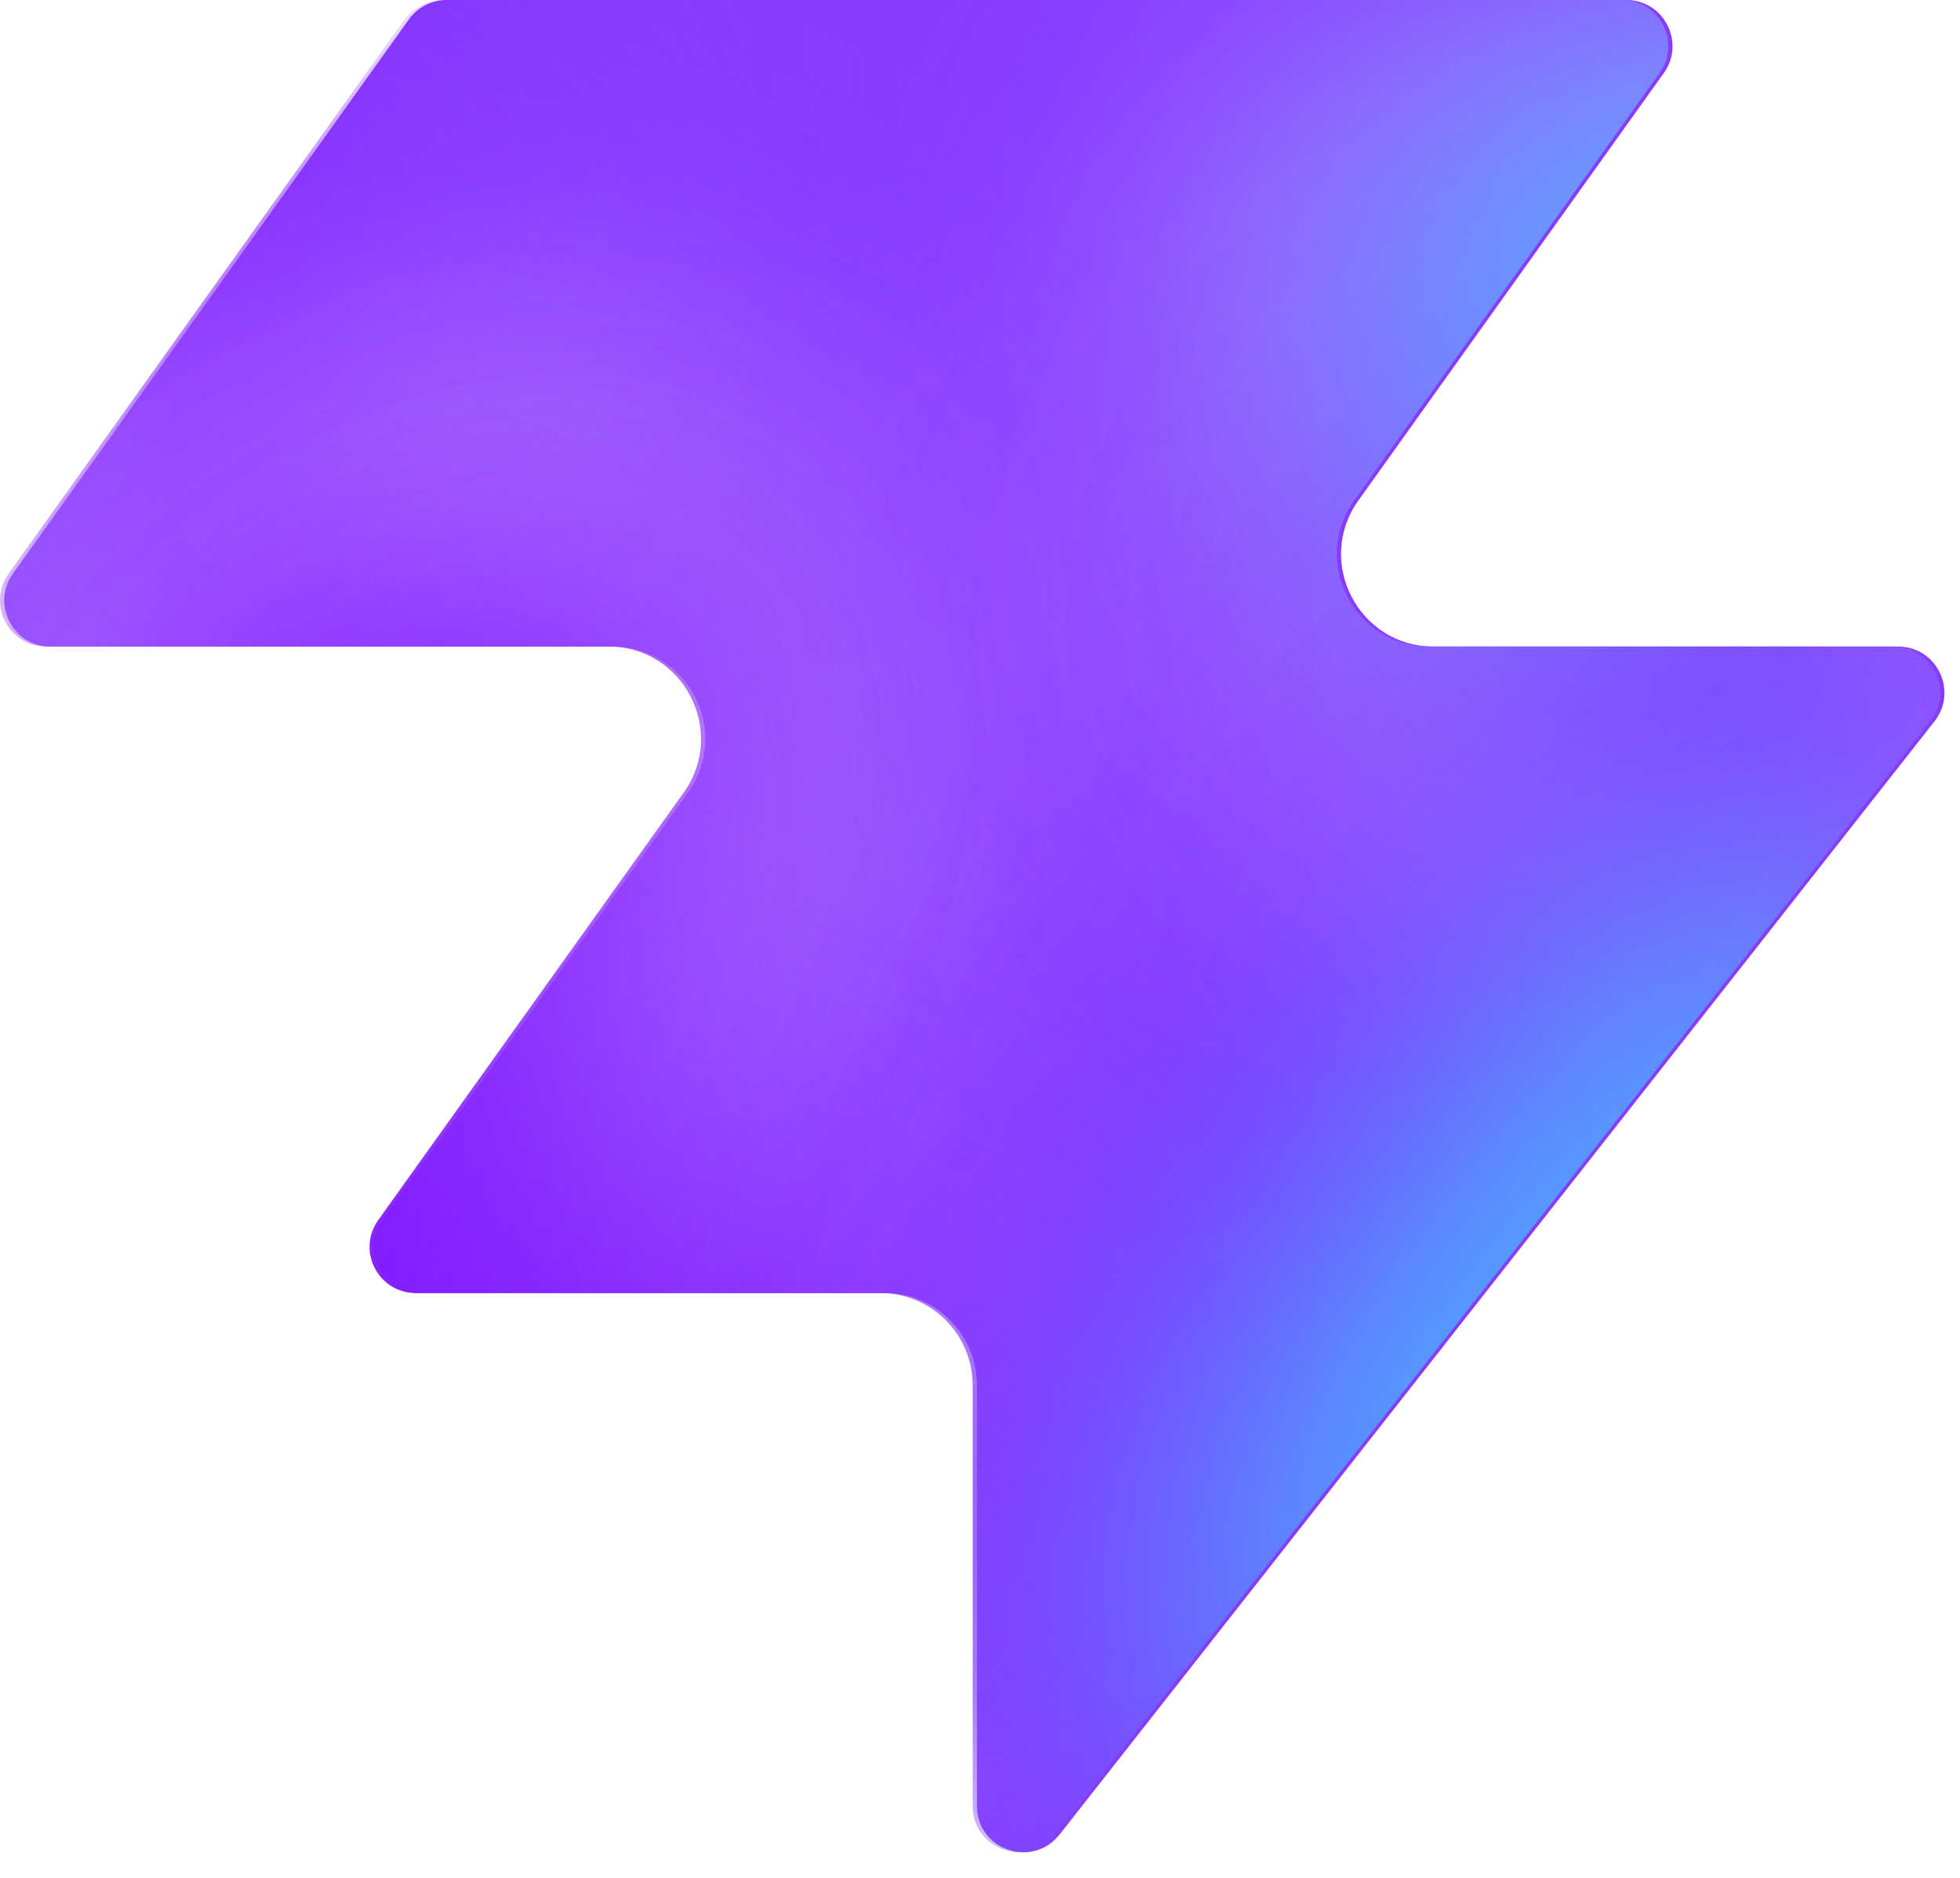
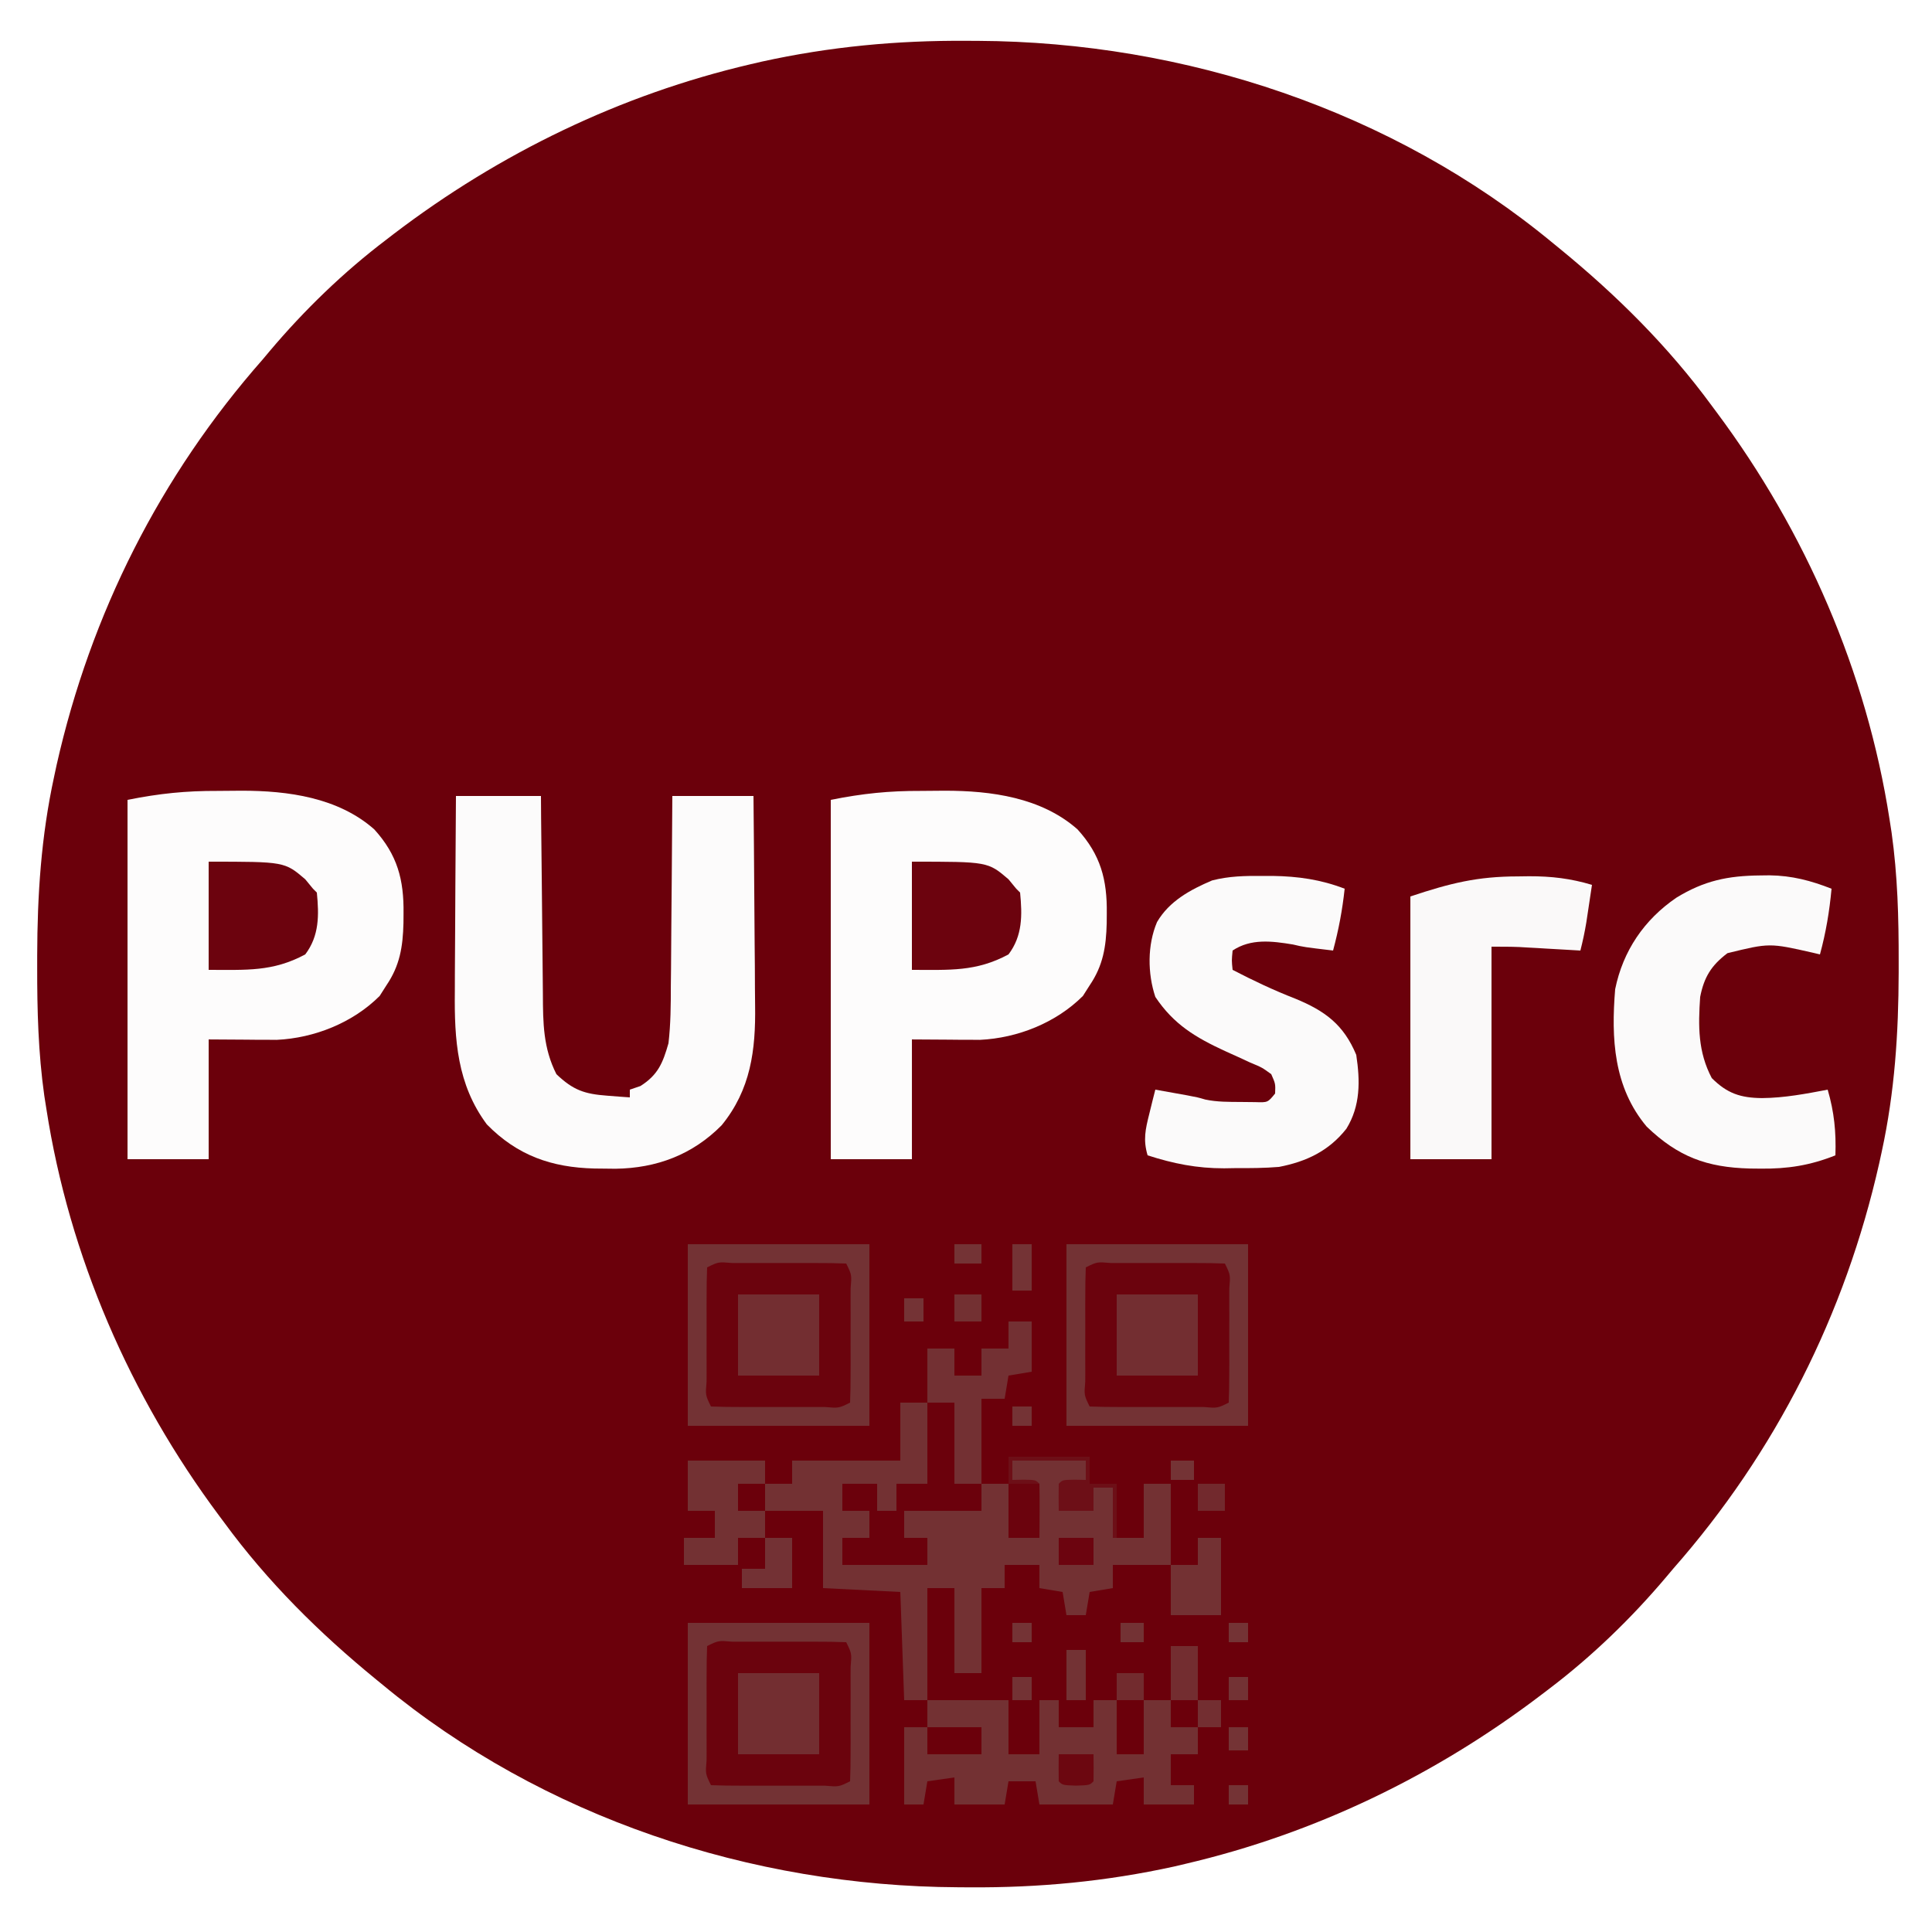
- <svg xmlns="http://www.w3.org/2000/svg" width="48" height="46" fill="none" viewBox="0 0 48 46">
-   <path fill="#863bff" d="M25.946 44.938c-.664.845-2.021.375-2.021-.698V33.937a2.26 2.26 0 0 0-2.262-2.262H10.287c-.92 0-1.456-1.04-.92-1.788l7.48-10.471c1.07-1.497 0-3.578-1.842-3.578H1.237c-.92 0-1.456-1.04-.92-1.788L10.013.474c.214-.297.556-.474.92-.474h28.894c.92 0 1.456 1.04.92 1.788l-7.48 10.471c-1.07 1.498 0 3.579 1.842 3.579h11.377c.943 0 1.473 1.088.89 1.83L25.947 44.94z" style="fill:#863bff;fill:color(display-p3 .525 .23 1);fill-opacity:1" />
-   <mask id="a" width="48" height="46" x="0" y="0" maskUnits="userSpaceOnUse" style="mask-type:alpha">
-     <path fill="#000" d="M25.842 44.938c-.664.844-2.021.375-2.021-.698V33.937a2.26 2.26 0 0 0-2.262-2.262H10.183c-.92 0-1.456-1.04-.92-1.788l7.48-10.471c1.07-1.498 0-3.579-1.842-3.579H1.133c-.92 0-1.456-1.04-.92-1.787L9.91.473c.214-.297.556-.474.92-.474h28.894c.92 0 1.456 1.04.92 1.788l-7.48 10.471c-1.07 1.498 0 3.578 1.842 3.578h11.377c.943 0 1.473 1.088.89 1.832L25.843 44.94z" style="fill:#000;fill-opacity:1" />
-   </mask>
-   <g mask="url(#a)">
-     <g filter="url(#b)">
-       <ellipse cx="5.508" cy="14.704" fill="#ede6ff" rx="5.508" ry="14.704" style="fill:#ede6ff;fill:color(display-p3 .927 .903 1);fill-opacity:1" transform="matrix(.00324 1 1 -.00324 -4.47 31.516)" />
-     </g>
-     <g filter="url(#c)">
-       <ellipse cx="10.399" cy="29.851" fill="#ede6ff" rx="10.399" ry="29.851" style="fill:#ede6ff;fill:color(display-p3 .927 .903 1);fill-opacity:1" transform="matrix(.00324 1 1 -.00324 -39.328 7.883)" />
-     </g>
-     <g filter="url(#d)">
-       <ellipse cx="5.508" cy="30.487" fill="#7e14ff" rx="5.508" ry="30.487" style="fill:#7e14ff;fill:color(display-p3 .492 .077 1);fill-opacity:1" transform="rotate(89.814 -25.913 -14.639)scale(1 -1)" />
-     </g>
-     <g filter="url(#e)">
-       <ellipse cx="5.508" cy="30.599" fill="#7e14ff" rx="5.508" ry="30.599" style="fill:#7e14ff;fill:color(display-p3 .492 .077 1);fill-opacity:1" transform="rotate(89.814 -32.644 -3.334)scale(1 -1)" />
-     </g>
-     <g filter="url(#f)">
-       <ellipse cx="5.508" cy="30.599" fill="#7e14ff" rx="5.508" ry="30.599" style="fill:#7e14ff;fill:color(display-p3 .492 .077 1);fill-opacity:1" transform="matrix(.00324 1 1 -.00324 -34.34 30.47)" />
-     </g>
-     <g filter="url(#g)">
-       <ellipse cx="14.072" cy="22.078" fill="#ede6ff" rx="14.072" ry="22.078" style="fill:#ede6ff;fill:color(display-p3 .927 .903 1);fill-opacity:1" transform="rotate(93.35 24.506 48.493)scale(-1 1)" />
-     </g>
-     <g filter="url(#h)">
-       <ellipse cx="3.47" cy="21.501" fill="#7e14ff" rx="3.47" ry="21.501" style="fill:#7e14ff;fill:color(display-p3 .492 .077 1);fill-opacity:1" transform="rotate(89.009 28.708 47.59)scale(-1 1)" />
-     </g>
-     <g filter="url(#i)">
-       <ellipse cx="3.47" cy="21.501" fill="#7e14ff" rx="3.47" ry="21.501" style="fill:#7e14ff;fill:color(display-p3 .492 .077 1);fill-opacity:1" transform="rotate(89.009 28.708 47.59)scale(-1 1)" />
-     </g>
-     <g filter="url(#j)">
-       <ellipse cx=".387" cy="8.972" fill="#7e14ff" rx="4.407" ry="29.108" style="fill:#7e14ff;fill:color(display-p3 .492 .077 1);fill-opacity:1" transform="rotate(39.51 .387 8.972)" />
-     </g>
-     <g filter="url(#k)">
-       <ellipse cx="47.523" cy="-6.092" fill="#7e14ff" rx="4.407" ry="29.108" style="fill:#7e14ff;fill:color(display-p3 .492 .077 1);fill-opacity:1" transform="rotate(37.892 47.523 -6.092)" />
-     </g>
-     <g filter="url(#l)">
-       <ellipse cx="41.412" cy="6.333" fill="#47bfff" rx="5.971" ry="9.665" style="fill:#47bfff;fill:color(display-p3 .28 .748 1);fill-opacity:1" transform="rotate(37.892 41.412 6.333)" />
-     </g>
-     <g filter="url(#m)">
-       <ellipse cx="-1.879" cy="38.332" fill="#7e14ff" rx="4.407" ry="29.108" style="fill:#7e14ff;fill:color(display-p3 .492 .077 1);fill-opacity:1" transform="rotate(37.892 -1.88 38.332)" />
-     </g>
-     <g filter="url(#n)">
-       <ellipse cx="-1.879" cy="38.332" fill="#7e14ff" rx="4.407" ry="29.108" style="fill:#7e14ff;fill:color(display-p3 .492 .077 1);fill-opacity:1" transform="rotate(37.892 -1.88 38.332)" />
-     </g>
-     <g filter="url(#o)">
-       <ellipse cx="35.651" cy="29.907" fill="#7e14ff" rx="4.407" ry="29.108" style="fill:#7e14ff;fill:color(display-p3 .492 .077 1);fill-opacity:1" transform="rotate(37.892 35.651 29.907)" />
-     </g>
-     <g filter="url(#p)">
-       <ellipse cx="38.418" cy="32.4" fill="#47bfff" rx="5.971" ry="15.297" style="fill:#47bfff;fill:color(display-p3 .28 .748 1);fill-opacity:1" transform="rotate(37.892 38.418 32.4)" />
-     </g>
-   </g>
-   <defs>
-     <filter id="b" width="60.045" height="41.654" x="-19.77" y="16.149" color-interpolation-filters="sRGB" filterUnits="userSpaceOnUse">
-       <feFlood flood-opacity="0" result="BackgroundImageFix" />
-       <feBlend in="SourceGraphic" in2="BackgroundImageFix" result="shape" />
-       <feGaussianBlur result="effect1_foregroundBlur_2002_17158" stdDeviation="7.659" />
-     </filter>
-     <filter id="c" width="90.34" height="51.437" x="-54.613" y="-7.533" color-interpolation-filters="sRGB" filterUnits="userSpaceOnUse">
-       <feFlood flood-opacity="0" result="BackgroundImageFix" />
-       <feBlend in="SourceGraphic" in2="BackgroundImageFix" result="shape" />
-       <feGaussianBlur result="effect1_foregroundBlur_2002_17158" stdDeviation="7.659" />
-     </filter>
-     <filter id="d" width="79.355" height="29.4" x="-49.64" y="2.03" color-interpolation-filters="sRGB" filterUnits="userSpaceOnUse">
-       <feFlood flood-opacity="0" result="BackgroundImageFix" />
-       <feBlend in="SourceGraphic" in2="BackgroundImageFix" result="shape" />
-       <feGaussianBlur result="effect1_foregroundBlur_2002_17158" stdDeviation="4.596" />
-     </filter>
-     <filter id="e" width="79.579" height="29.4" x="-45.045" y="20.029" color-interpolation-filters="sRGB" filterUnits="userSpaceOnUse">
-       <feFlood flood-opacity="0" result="BackgroundImageFix" />
-       <feBlend in="SourceGraphic" in2="BackgroundImageFix" result="shape" />
-       <feGaussianBlur result="effect1_foregroundBlur_2002_17158" stdDeviation="4.596" />
-     </filter>
-     <filter id="f" width="79.579" height="29.4" x="-43.513" y="21.178" color-interpolation-filters="sRGB" filterUnits="userSpaceOnUse">
-       <feFlood flood-opacity="0" result="BackgroundImageFix" />
-       <feBlend in="SourceGraphic" in2="BackgroundImageFix" result="shape" />
-       <feGaussianBlur result="effect1_foregroundBlur_2002_17158" stdDeviation="4.596" />
-     </filter>
-     <filter id="g" width="74.749" height="58.852" x="15.756" y="-17.901" color-interpolation-filters="sRGB" filterUnits="userSpaceOnUse">
-       <feFlood flood-opacity="0" result="BackgroundImageFix" />
-       <feBlend in="SourceGraphic" in2="BackgroundImageFix" result="shape" />
-       <feGaussianBlur result="effect1_foregroundBlur_2002_17158" stdDeviation="7.659" />
-     </filter>
-     <filter id="h" width="61.377" height="25.362" x="23.548" y="2.284" color-interpolation-filters="sRGB" filterUnits="userSpaceOnUse">
-       <feFlood flood-opacity="0" result="BackgroundImageFix" />
-       <feBlend in="SourceGraphic" in2="BackgroundImageFix" result="shape" />
-       <feGaussianBlur result="effect1_foregroundBlur_2002_17158" stdDeviation="4.596" />
-     </filter>
-     <filter id="i" width="61.377" height="25.362" x="23.548" y="2.284" color-interpolation-filters="sRGB" filterUnits="userSpaceOnUse">
-       <feFlood flood-opacity="0" result="BackgroundImageFix" />
-       <feBlend in="SourceGraphic" in2="BackgroundImageFix" result="shape" />
-       <feGaussianBlur result="effect1_foregroundBlur_2002_17158" stdDeviation="4.596" />
-     </filter>
-     <filter id="j" width="56.045" height="63.649" x="-27.636" y="-22.853" color-interpolation-filters="sRGB" filterUnits="userSpaceOnUse">
-       <feFlood flood-opacity="0" result="BackgroundImageFix" />
-       <feBlend in="SourceGraphic" in2="BackgroundImageFix" result="shape" />
-       <feGaussianBlur result="effect1_foregroundBlur_2002_17158" stdDeviation="4.596" />
-     </filter>
-     <filter id="k" width="54.814" height="64.646" x="20.116" y="-38.415" color-interpolation-filters="sRGB" filterUnits="userSpaceOnUse">
-       <feFlood flood-opacity="0" result="BackgroundImageFix" />
-       <feBlend in="SourceGraphic" in2="BackgroundImageFix" result="shape" />
-       <feGaussianBlur result="effect1_foregroundBlur_2002_17158" stdDeviation="4.596" />
-     </filter>
-     <filter id="l" width="33.541" height="35.313" x="24.641" y="-11.323" color-interpolation-filters="sRGB" filterUnits="userSpaceOnUse">
-       <feFlood flood-opacity="0" result="BackgroundImageFix" />
-       <feBlend in="SourceGraphic" in2="BackgroundImageFix" result="shape" />
-       <feGaussianBlur result="effect1_foregroundBlur_2002_17158" stdDeviation="4.596" />
-     </filter>
-     <filter id="m" width="54.814" height="64.646" x="-29.286" y="6.009" color-interpolation-filters="sRGB" filterUnits="userSpaceOnUse">
-       <feFlood flood-opacity="0" result="BackgroundImageFix" />
-       <feBlend in="SourceGraphic" in2="BackgroundImageFix" result="shape" />
-       <feGaussianBlur result="effect1_foregroundBlur_2002_17158" stdDeviation="4.596" />
-     </filter>
-     <filter id="n" width="54.814" height="64.646" x="-29.286" y="6.009" color-interpolation-filters="sRGB" filterUnits="userSpaceOnUse">
-       <feFlood flood-opacity="0" result="BackgroundImageFix" />
-       <feBlend in="SourceGraphic" in2="BackgroundImageFix" result="shape" />
-       <feGaussianBlur result="effect1_foregroundBlur_2002_17158" stdDeviation="4.596" />
-     </filter>
-     <filter id="o" width="54.814" height="64.646" x="8.244" y="-2.416" color-interpolation-filters="sRGB" filterUnits="userSpaceOnUse">
-       <feFlood flood-opacity="0" result="BackgroundImageFix" />
-       <feBlend in="SourceGraphic" in2="BackgroundImageFix" result="shape" />
-       <feGaussianBlur result="effect1_foregroundBlur_2002_17158" stdDeviation="4.596" />
-     </filter>
-     <filter id="p" width="39.409" height="43.623" x="18.713" y="10.588" color-interpolation-filters="sRGB" filterUnits="userSpaceOnUse">
-       <feFlood flood-opacity="0" result="BackgroundImageFix" />
-       <feBlend in="SourceGraphic" in2="BackgroundImageFix" result="shape" />
-       <feGaussianBlur result="effect1_foregroundBlur_2002_17158" stdDeviation="4.596" />
-     </filter>
-   </defs>
+ <svg xmlns="http://www.w3.org/2000/svg" version="1.1" width="500" height="500">
+   <path d="M0 0 C0.98 0 1.96 0.01 2.96 0.01 C56.49 0.28 110.36 18.05 151.88 52.44 C152.69 53.1 152.69 53.1 153.51 53.77 C168.25 65.82 181.62 79.08 192.88 94.44 C193.3 95.01 193.72 95.58 194.16 96.16 C217.17 127.03 232.96 163.34 238.88 201.44 C239.05 202.57 239.23 203.7 239.41 204.86 C240.98 216 241.27 227.01 241.25 238.25 C241.25 239.66 241.25 239.66 241.25 241.11 C241.21 256.86 240.23 272 236.88 287.44 C236.66 288.43 236.45 289.41 236.23 290.43 C227.4 329.61 209.4 365.31 182.88 395.44 C182.3 396.13 181.72 396.82 181.12 397.53 C172.14 408.17 161.96 418.03 150.88 426.44 C149.94 427.15 149.94 427.15 148.99 427.88 C121.54 448.81 90.27 463.95 56.62 471.81 C55.66 472.04 54.69 472.27 53.7 472.5 C36.1 476.36 18.74 478 0.75 477.88 C-0.23 477.87 -1.21 477.87 -2.21 477.86 C-55.74 477.6 -109.61 459.82 -151.12 425.44 C-151.67 425 -152.21 424.56 -152.76 424.1 C-167.5 412.06 -180.87 398.8 -192.12 383.44 C-192.76 382.58 -192.76 382.58 -193.41 381.71 C-216.42 350.85 -232.21 314.54 -238.12 276.44 C-238.3 275.31 -238.48 274.18 -238.66 273.01 C-240.23 261.88 -240.52 250.86 -240.5 239.62 C-240.5 238.68 -240.5 237.74 -240.5 236.77 C-240.46 221.02 -239.48 205.88 -236.12 190.44 C-235.91 189.45 -235.7 188.46 -235.48 187.44 C-226.65 148.26 -208.65 112.56 -182.12 82.44 C-181.26 81.4 -181.26 81.4 -180.37 80.35 C-171.39 69.7 -161.21 59.85 -150.12 51.44 C-149.5 50.96 -148.88 50.48 -148.24 49.99 C-120.79 29.07 -89.52 13.92 -55.88 6.06 C-54.91 5.84 -53.94 5.61 -52.95 5.38 C-35.35 1.51 -17.99 -0.12 0 0 Z " fill="#6B000B" transform="translate(250.125,10.5625)" />
+   <path d="M0 0 C2.04 0 4.07 -0.02 6.11 -0.05 C18.1 -0.05 31.08 1.68 40.46 9.95 C46.45 16.54 48.15 22.98 48.04 31.69 C48.04 32.53 48.03 33.37 48.02 34.24 C47.87 40.32 47.09 45.2 43.61 50.32 C42.74 51.68 42.74 51.68 41.86 53.07 C34.92 60 24.99 63.97 15.2 64.43 C14.39 64.42 13.58 64.42 12.74 64.41 C11.94 64.41 11.14 64.41 10.32 64.41 C9.32 64.4 8.32 64.39 7.29 64.38 C2.5 64.35 2.5 64.35 -2.39 64.32 C-2.39 74.55 -2.39 84.78 -2.39 95.32 C-9.32 95.32 -16.25 95.32 -23.39 95.32 C-23.39 64.63 -23.39 33.94 -23.39 2.32 C-15.12 0.66 -8.29 -0.03 0 0 Z " fill="#FDFCFC" transform="translate(238.3948,204.6843)" />
+   <path d="M0 0 C2.04 0 4.07 -0.02 6.11 -0.05 C18.1 -0.05 31.08 1.68 40.46 9.95 C46.45 16.54 48.15 22.98 48.04 31.69 C48.04 32.53 48.03 33.37 48.02 34.24 C47.87 40.32 47.09 45.2 43.61 50.32 C42.74 51.68 42.74 51.68 41.86 53.07 C34.92 60 24.99 63.97 15.2 64.43 C14.39 64.42 13.58 64.42 12.74 64.41 C11.94 64.41 11.14 64.41 10.32 64.41 C9.32 64.4 8.32 64.39 7.29 64.38 C2.5 64.35 2.5 64.35 -2.39 64.32 C-2.39 74.55 -2.39 84.78 -2.39 95.32 C-9.32 95.32 -16.25 95.32 -23.39 95.32 C-23.39 64.63 -23.39 33.94 -23.39 2.32 C-15.12 0.66 -8.29 -0.03 0 0 Z " fill="#FDFCFC" transform="translate(56.39478,204.6843)" />
+   <path d="M0 0 C7.26 0 14.52 0 22 0 C22.01 1.9 22.03 3.79 22.04 5.75 C22.1 12.04 22.16 18.33 22.24 24.62 C22.28 28.43 22.32 32.24 22.35 36.05 C22.37 39.74 22.41 43.42 22.46 47.1 C22.48 48.5 22.49 49.9 22.5 51.3 C22.53 58.8 22.58 65.23 26 72 C30.34 76.13 33.24 77.12 39.12 77.56 C40.77 77.69 40.77 77.69 42.45 77.82 C43.29 77.88 44.13 77.94 45 78 C45 77.34 45 76.68 45 76 C45.91 75.69 46.81 75.38 47.75 75.06 C52.29 72.18 53.54 69.11 55 64 C55.58 59.04 55.61 54.1 55.61 49.12 C55.62 47.7 55.64 46.28 55.66 44.85 C55.7 41.14 55.72 37.43 55.74 33.71 C55.76 29.91 55.8 26.11 55.84 22.31 C55.91 14.87 55.96 7.44 56 0 C62.93 0 69.86 0 77 0 C77.09 8.68 77.16 17.35 77.21 26.03 C77.23 30.06 77.26 34.09 77.3 38.12 C77.35 42.01 77.37 45.91 77.38 49.81 C77.39 51.29 77.4 52.77 77.42 54.24 C77.59 65.81 76.29 75.99 68.76 85.22 C61.22 92.85 51.9 96.33 41.3 96.47 C40.42 96.46 39.53 96.45 38.62 96.44 C37.7 96.43 36.78 96.42 35.83 96.41 C24.74 96.14 15.9 93.05 8 85 C0.29 74.63 -0.43 63.04 -0.29 50.59 C-0.29 49.12 -0.28 47.66 -0.28 46.19 C-0.27 42.37 -0.24 38.54 -0.21 34.72 C-0.18 30.8 -0.16 26.89 -0.15 22.97 C-0.11 15.31 -0.06 7.66 0 0 Z " fill="#FCFBFB" transform="translate(118,206)" />
+   <path d="M0 0 C2.31 0 4.62 0 7 0 C7 6.93 7 13.86 7 21 C4.36 21 1.72 21 -1 21 C-1 23.31 -1 25.62 -1 28 C-2.65 28 -4.3 28 -6 28 C-6 25.69 -6 23.38 -6 21 C-8.97 21 -11.94 21 -15 21 C-15 23.31 -15 25.62 -15 28 C-12.69 28 -10.38 28 -8 28 C-8 30.31 -8 32.62 -8 35 C-10.31 35 -12.62 35 -15 35 C-15 37.31 -15 39.62 -15 42 C-7.74 42 -0.48 42 7 42 C7 39.69 7 37.38 7 35 C5.02 35 3.04 35 1 35 C1 32.69 1 30.38 1 28 C7.6 28 14.2 28 21 28 C21 25.69 21 23.38 21 21 C23.31 21 25.62 21 28 21 C28 25.62 28 30.24 28 35 C30.64 35 33.28 35 36 35 C35.67 30.38 35.34 25.76 35 21 C33.02 20.67 31.04 20.34 29 20 C29 18.35 29 16.7 29 15 C35.27 15 41.54 15 48 15 C48 16.65 48 18.3 48 20 C46.02 20.33 44.04 20.66 42 21 C41.67 23.31 41.34 25.62 41 28 C43.97 28 46.94 28 50 28 C50 26.02 50 24.04 50 22 C51.65 22 53.3 22 55 22 C55 26.29 55 30.58 55 35 C57.64 35 60.28 35 63 35 C63 30.38 63 25.76 63 21 C65.31 21 67.62 21 70 21 C70 27.93 70 34.86 70 42 C65.05 42 60.1 42 55 42 C55 43.98 55 45.96 55 48 C53.02 48.33 51.04 48.66 49 49 C48.67 50.98 48.34 52.96 48 55 C46.35 55 44.7 55 43 55 C42.5 52.03 42.5 52.03 42 49 C40.02 48.67 38.04 48.34 36 48 C36 46.02 36 44.04 36 42 C33.03 42 30.06 42 27 42 C27 43.98 27 45.96 27 48 C25.02 48 23.04 48 21 48 C21 55.26 21 62.52 21 70 C18.69 70 16.38 70 14 70 C14 62.74 14 55.48 14 48 C11.69 48 9.38 48 7 48 C7 57.57 7 67.14 7 77 C5.02 77 3.04 77 1 77 C0.67 67.76 0.34 58.52 0 49 C-6.6 48.67 -13.2 48.34 -20 48 C-20 41.4 -20 34.8 -20 28 C-24.95 28 -29.9 28 -35 28 C-35 30.31 -35 32.62 -35 35 C-37.31 35 -39.62 35 -42 35 C-42 37.31 -42 39.62 -42 42 C-46.62 42 -51.24 42 -56 42 C-56 39.69 -56 37.38 -56 35 C-53.36 35 -50.72 35 -48 35 C-48 32.69 -48 30.38 -48 28 C-50.31 28 -52.62 28 -55 28 C-55 23.71 -55 19.42 -55 15 C-48.4 15 -41.8 15 -35 15 C-35 16.98 -35 18.96 -35 21 C-32.69 21 -30.38 21 -28 21 C-28 19.02 -28 17.04 -28 15 C-18.76 15 -9.52 15 0 15 C0 10.05 0 5.1 0 0 Z " fill="#733133" transform="translate(233,363)" />
+   <path d="M0 0 C0.88 0 1.77 0 2.68 0 C9.23 0.1 15.16 0.94 21.31 3.31 C20.72 8.82 19.75 13.96 18.31 19.31 C10.74 18.41 10.74 18.41 7.94 17.75 C2.45 16.84 -2.97 16.17 -7.69 19.31 C-7.94 21.9 -7.94 21.9 -7.69 24.31 C-2.38 27.07 2.92 29.58 8.5 31.75 C16.23 34.93 21.04 38.47 24.31 46.31 C25.33 53.05 25.42 59.52 21.75 65.44 C17.23 71.16 11.45 73.93 4.31 75.31 C0.56 75.62 -3.17 75.64 -6.94 75.62 C-7.91 75.64 -8.88 75.66 -9.89 75.67 C-16.91 75.68 -23.02 74.47 -29.69 72.31 C-30.88 68.3 -30.27 65.64 -29.25 61.56 C-28.96 60.39 -28.68 59.22 -28.38 58.02 C-28.15 57.12 -27.92 56.23 -27.69 55.31 C-25.94 55.62 -24.19 55.94 -22.44 56.25 C-21.46 56.42 -20.49 56.6 -19.48 56.78 C-16.69 57.31 -16.69 57.31 -14.77 57.87 C-11.7 58.52 -8.7 58.48 -5.56 58.5 C-4.32 58.51 -3.08 58.53 -1.8 58.54 C1.41 58.65 1.41 58.65 3.31 56.31 C3.41 53.8 3.41 53.8 2.31 51.31 C-0.08 49.57 -0.08 49.57 -3.12 48.31 C-4.21 47.81 -5.29 47.3 -6.41 46.79 C-7.49 46.3 -8.57 45.81 -9.69 45.31 C-17.27 41.8 -22.94 38.44 -27.69 31.31 C-29.71 25.25 -29.77 17.87 -27.25 11.94 C-24.08 6.51 -18.64 3.57 -13 1.17 C-8.62 0.04 -4.51 -0.03 0 0 Z " fill="#FBFAFA" transform="translate(326.6875,226.6875)" />
+   <path d="M0 0 C0.79 -0.01 1.58 -0.02 2.4 -0.03 C8.19 0.05 13.06 1.33 18.44 3.44 C17.9 9.29 16.99 14.76 15.44 20.44 C14.83 20.29 14.23 20.15 13.6 20 C2.38 17.46 2.38 17.46 -8.5 20.12 C-12.71 23.31 -14.55 26.33 -15.56 31.44 C-16.08 39.01 -16.14 45.64 -12.56 52.44 C-8.57 56.43 -5.09 57.57 0.44 57.62 C6.2 57.58 11.79 56.51 17.44 55.44 C19.14 61.29 19.64 66.36 19.44 72.44 C12.89 75.05 7.09 75.96 0.06 75.88 C-0.86 75.87 -1.79 75.86 -2.74 75.85 C-13.85 75.56 -21.28 72.81 -29.39 65.02 C-37.98 54.8 -38.61 42.17 -37.56 29.44 C-35.54 19.52 -30.06 11.46 -21.72 5.76 C-14.5 1.34 -8.4 0.08 0 0 Z " fill="#FBFAFA" transform="translate(455.5625,226.5625)" />
+   <path d="M0 0 C15.51 0 31.02 0 47 0 C47 15.51 47 31.02 47 47 C31.49 47 15.98 47 0 47 C0 31.49 0 15.98 0 0 Z " fill="#6B030D" transform="translate(178,420)" />
+   <path d="M0 0 C15.51 0 31.02 0 47 0 C47 15.51 47 31.02 47 47 C31.49 47 15.98 47 0 47 C0 31.49 0 15.98 0 0 Z " fill="#6B030D" transform="translate(276,322)" />
+   <path d="M0 0 C15.51 0 31.02 0 47 0 C47 15.51 47 31.02 47 47 C31.49 47 15.98 47 0 47 C0 31.49 0 15.98 0 0 Z " fill="#6B030D" transform="translate(178,322)" />
+   <path d="M0 0 C0.96 -0.01 1.92 -0.02 2.91 -0.04 C8.69 -0.05 13.64 0.53 19.19 2.19 C18.88 4.27 18.56 6.35 18.25 8.44 C18.08 9.6 17.9 10.76 17.72 11.95 C17.31 14.42 16.81 16.77 16.19 19.19 C14.95 19.12 13.7 19.04 12.43 18.97 C10.78 18.87 9.14 18.78 7.5 18.69 C6.68 18.64 5.87 18.59 5.03 18.54 C4.23 18.5 3.43 18.45 2.61 18.41 C1.89 18.36 1.16 18.32 0.41 18.28 C-2 18.18 -4.41 18.19 -6.81 18.19 C-6.81 36.34 -6.81 54.49 -6.81 73.19 C-13.74 73.19 -20.67 73.19 -27.81 73.19 C-27.81 50.75 -27.81 28.31 -27.81 5.19 C-17.43 1.73 -10.44 0.01 0 0 Z " fill="#FAF9F9" transform="translate(392.8125,226.8125)" />
+   <path d="M0 0 C6.93 0 13.86 0 21 0 C21 4.62 21 9.24 21 14 C23.64 14 26.28 14 29 14 C29 9.38 29 4.76 29 0 C30.65 0 32.3 0 34 0 C34 2.31 34 4.62 34 7 C36.97 7 39.94 7 43 7 C43 4.69 43 2.38 43 0 C44.98 0 46.96 0 49 0 C49 4.62 49 9.24 49 14 C51.31 14 53.62 14 56 14 C56 9.38 56 4.76 56 0 C58.31 0 60.62 0 63 0 C63 2.31 63 4.62 63 7 C65.31 7 67.62 7 70 7 C70 9.31 70 11.62 70 14 C67.69 14 65.38 14 63 14 C63 16.64 63 19.28 63 22 C64.98 22 66.96 22 69 22 C69 23.65 69 25.3 69 27 C64.71 27 60.42 27 56 27 C56 24.69 56 22.38 56 20 C53.69 20.33 51.38 20.66 49 21 C48.67 22.98 48.34 24.96 48 27 C41.73 27 35.46 27 29 27 C28.5 24.03 28.5 24.03 28 21 C25.69 21 23.38 21 21 21 C20.67 22.98 20.34 24.96 20 27 C15.71 27 11.42 27 7 27 C7 24.69 7 22.38 7 20 C4.69 20.33 2.38 20.66 0 21 C-0.33 22.98 -0.66 24.96 -1 27 C-2.65 27 -4.3 27 -6 27 C-6 20.4 -6 13.8 -6 7 C-4.02 7 -2.04 7 0 7 C0 4.69 0 2.38 0 0 Z " fill="#733133" transform="translate(240,440)" />
+   <path d="M0 0 C1.98 0 3.96 0 6 0 C6 4.29 6 8.58 6 13 C4.02 13.33 2.04 13.66 0 14 C-0.33 15.98 -0.66 17.96 -1 20 C-2.98 20 -4.96 20 -7 20 C-7 29.57 -7 39.14 -7 49 C-13.6 49 -20.2 49 -27 49 C-27 51.31 -27 53.62 -27 56 C-25.02 56 -23.04 56 -21 56 C-21 58.31 -21 60.62 -21 63 C-28.26 63 -35.52 63 -43 63 C-43 60.69 -43 58.38 -43 56 C-40.69 56 -38.38 56 -36 56 C-36 53.69 -36 51.38 -36 49 C-38.31 49 -40.62 49 -43 49 C-43 46.69 -43 44.38 -43 42 C-40.03 42 -37.06 42 -34 42 C-34 44.31 -34 46.62 -34 49 C-32.35 49 -30.7 49 -29 49 C-29 46.69 -29 44.38 -29 42 C-26.36 42 -23.72 42 -21 42 C-21 30.45 -21 18.9 -21 7 C-18.69 7 -16.38 7 -14 7 C-14 9.31 -14 11.62 -14 14 C-11.69 14 -9.38 14 -7 14 C-7 11.69 -7 9.38 -7 7 C-4.69 7 -2.38 7 0 7 C0 4.69 0 2.38 0 0 Z " fill="#6B010C" transform="translate(261,342)" />
+   <path d="M0 0 C15.51 0 31.02 0 47 0 C47 15.51 47 31.02 47 47 C31.49 47 15.98 47 0 47 C0 31.49 0 15.98 0 0 Z M5 6 C4.9 8.58 4.86 11.14 4.87 13.72 C4.87 14.49 4.87 15.26 4.86 16.06 C4.86 17.7 4.87 19.34 4.87 20.97 C4.87 23.49 4.87 26 4.86 28.52 C4.86 30.11 4.87 31.69 4.87 33.28 C4.87 34.04 4.86 34.8 4.86 35.58 C4.56 39.08 4.56 39.08 6 42 C8.58 42.1 11.14 42.14 13.72 42.13 C14.88 42.13 14.88 42.13 16.06 42.14 C17.7 42.14 19.34 42.13 20.97 42.13 C23.49 42.13 26 42.13 28.52 42.14 C30.11 42.14 31.69 42.13 33.28 42.13 C34.04 42.13 34.8 42.14 35.58 42.14 C39.08 42.44 39.08 42.44 42 41 C42.1 38.42 42.14 35.86 42.13 33.28 C42.13 32.51 42.13 31.74 42.14 30.94 C42.14 29.3 42.13 27.66 42.13 26.03 C42.13 23.51 42.13 21 42.14 18.48 C42.14 16.89 42.13 15.31 42.13 13.72 C42.13 12.96 42.14 12.2 42.14 11.42 C42.44 7.92 42.44 7.92 41 5 C38.42 4.9 35.86 4.86 33.28 4.87 C32.51 4.87 31.74 4.87 30.94 4.86 C29.3 4.86 27.66 4.87 26.03 4.87 C23.51 4.87 21 4.87 18.48 4.86 C16.89 4.86 15.31 4.87 13.72 4.87 C12.96 4.87 12.2 4.86 11.42 4.86 C7.92 4.56 7.92 4.56 5 6 Z " fill="#733234" transform="translate(178,420)" />
+   <path d="M0 0 C15.51 0 31.02 0 47 0 C47 15.51 47 31.02 47 47 C31.49 47 15.98 47 0 47 C0 31.49 0 15.98 0 0 Z M5 6 C4.9 8.58 4.86 11.14 4.87 13.72 C4.87 14.49 4.87 15.26 4.86 16.06 C4.86 17.7 4.87 19.34 4.87 20.97 C4.87 23.49 4.87 26 4.86 28.52 C4.86 30.11 4.87 31.69 4.87 33.28 C4.87 34.04 4.86 34.8 4.86 35.58 C4.56 39.08 4.56 39.08 6 42 C8.58 42.1 11.14 42.14 13.72 42.13 C14.88 42.13 14.88 42.13 16.06 42.14 C17.7 42.14 19.34 42.13 20.97 42.13 C23.49 42.13 26 42.13 28.52 42.14 C30.11 42.14 31.69 42.13 33.28 42.13 C34.04 42.13 34.8 42.14 35.58 42.14 C39.08 42.44 39.08 42.44 42 41 C42.1 38.42 42.14 35.86 42.13 33.28 C42.13 32.51 42.13 31.74 42.14 30.94 C42.14 29.3 42.13 27.66 42.13 26.03 C42.13 23.51 42.13 21 42.14 18.48 C42.14 16.89 42.13 15.31 42.13 13.72 C42.13 12.96 42.14 12.2 42.14 11.42 C42.44 7.92 42.44 7.92 41 5 C38.42 4.9 35.86 4.86 33.28 4.87 C32.51 4.87 31.74 4.87 30.94 4.86 C29.3 4.86 27.66 4.87 26.03 4.87 C23.51 4.87 21 4.87 18.48 4.86 C16.89 4.86 15.31 4.87 13.72 4.87 C12.96 4.87 12.2 4.86 11.42 4.86 C7.92 4.56 7.92 4.56 5 6 Z " fill="#733234" transform="translate(276,322)" />
+   <path d="M0 0 C15.51 0 31.02 0 47 0 C47 15.51 47 31.02 47 47 C31.49 47 15.98 47 0 47 C0 31.49 0 15.98 0 0 Z M5 6 C4.9 8.58 4.86 11.14 4.87 13.72 C4.87 14.49 4.87 15.26 4.86 16.06 C4.86 17.7 4.87 19.34 4.87 20.97 C4.87 23.49 4.87 26 4.86 28.52 C4.86 30.11 4.87 31.69 4.87 33.28 C4.87 34.04 4.86 34.8 4.86 35.58 C4.56 39.08 4.56 39.08 6 42 C8.58 42.1 11.14 42.14 13.72 42.13 C14.88 42.13 14.88 42.13 16.06 42.14 C17.7 42.14 19.34 42.13 20.97 42.13 C23.49 42.13 26 42.13 28.52 42.14 C30.11 42.14 31.69 42.13 33.28 42.13 C34.04 42.13 34.8 42.14 35.58 42.14 C39.08 42.44 39.08 42.44 42 41 C42.1 38.42 42.14 35.86 42.13 33.28 C42.13 32.51 42.13 31.74 42.14 30.94 C42.14 29.3 42.13 27.66 42.13 26.03 C42.13 23.51 42.13 21 42.14 18.48 C42.14 16.89 42.13 15.31 42.13 13.72 C42.13 12.96 42.14 12.2 42.14 11.42 C42.44 7.92 42.44 7.92 41 5 C38.42 4.9 35.86 4.86 33.28 4.87 C32.51 4.87 31.74 4.87 30.94 4.86 C29.3 4.86 27.66 4.87 26.03 4.87 C23.51 4.87 21 4.87 18.48 4.86 C16.89 4.86 15.31 4.87 13.72 4.87 C12.96 4.87 12.2 4.86 11.42 4.86 C7.92 4.56 7.92 4.56 5 6 Z " fill="#733234" transform="translate(178,322)" />
+   <path d="M0 0 C19.66 0 19.66 0 25 4.56 C25.99 5.77 25.99 5.77 27 7 C27.33 7.33 27.66 7.66 28 8 C28.57 13.84 28.65 19.17 25 24 C16.59 28.52 9.79 28 0 28 C0 18.76 0 9.52 0 0 Z " fill="#6C030E" transform="translate(236,223)" />
+   <path d="M0 0 C19.66 0 19.66 0 25 4.56 C25.99 5.77 25.99 5.77 27 7 C27.33 7.33 27.66 7.66 28 8 C28.57 13.84 28.65 19.17 25 24 C16.59 28.52 9.79 28 0 28 C0 18.76 0 9.52 0 0 Z " fill="#6C030E" transform="translate(54,223)" />
+   <path d="M0 0 C1.98 0 3.96 0 6 0 C6 4.29 6 8.58 6 13 C4.02 13.33 2.04 13.66 0 14 C-0.33 15.98 -0.66 17.96 -1 20 C-2.98 20 -4.96 20 -7 20 C-7 27.26 -7 34.52 -7 42 C-9.31 42 -11.62 42 -14 42 C-14 35.07 -14 28.14 -14 21 C-16.31 21 -18.62 21 -21 21 C-21 16.38 -21 11.76 -21 7 C-18.69 7 -16.38 7 -14 7 C-14 9.31 -14 11.62 -14 14 C-11.69 14 -9.38 14 -7 14 C-7 11.69 -7 9.38 -7 7 C-4.69 7 -2.38 7 0 7 C0 4.69 0 2.38 0 0 Z " fill="#733033" transform="translate(261,342)" />
+   <path d="M0 0 C6.93 0 13.86 0 21 0 C21 6.93 21 13.86 21 21 C14.07 21 7.14 21 0 21 C0 14.07 0 7.14 0 0 Z " fill="#732E31" transform="translate(191,433)" />
+   <path d="M0 0 C6.93 0 13.86 0 21 0 C21 6.93 21 13.86 21 21 C14.07 21 7.14 21 0 21 C0 14.07 0 7.14 0 0 Z " fill="#732E31" transform="translate(289,335)" />
+   <path d="M0 0 C6.93 0 13.86 0 21 0 C21 6.93 21 13.86 21 21 C14.07 21 7.14 21 0 21 C0 14.07 0 7.14 0 0 Z " fill="#732E31" transform="translate(191,335)" />
+   <path d="M0 0 C6.93 0 13.86 0 21 0 C21 2.31 21 4.62 21 7 C23.31 7 25.62 7 28 7 C28 11.62 28 16.24 28 21 C27.67 21 27.34 21 27 21 C27 16.71 27 12.42 27 8 C25.35 8 23.7 8 22 8 C22 9.98 22 11.96 22 14 C19.03 14 16.06 14 13 14 C12.96 11.67 12.96 9.33 13 7 C14 6 14 6 17.06 5.94 C18.52 5.97 18.52 5.97 20 6 C20 4.35 20 2.7 20 1 C13.73 1 7.46 1 1 1 C1 2.65 1 4.3 1 6 C1.97 5.98 2.94 5.96 3.94 5.94 C7 6 7 6 8 7 C8.07 9.35 8.08 11.71 8.06 14.06 C8.05 15.35 8.04 16.64 8.04 17.97 C8.02 18.97 8.01 19.97 8 21 C5.36 21 2.72 21 0 21 C0 14.07 0 7.14 0 0 Z " fill="#6D0F17" transform="translate(261,377)" />
+   <path d="M0 0 C1.98 0 3.96 0 6 0 C6 6.6 6 13.2 6 20 C1.71 20 -2.58 20 -7 20 C-7 15.71 -7 11.42 -7 7 C-4.69 7 -2.38 7 0 7 C0 4.69 0 2.38 0 0 Z " fill="#733133" transform="translate(310,398)" />
+   <path d="M0 0 C2.31 0 4.62 0 7 0 C7 4.29 7 8.58 7 13 C2.71 13 -1.58 13 -6 13 C-6 11.35 -6 9.7 -6 8 C-4.02 8 -2.04 8 0 8 C0 5.36 0 2.72 0 0 Z " fill="#733134" transform="translate(198,398)" />
+   <path d="M0 0 C2.64 0 5.28 0 8 0 C8 4.62 8 9.24 8 14 C5.36 14 2.72 14 0 14 C0 9.38 0 4.76 0 0 Z " fill="#6B030D" transform="translate(261,384)" />
+   <path d="M0 0 C4.62 0 9.24 0 14 0 C14 2.31 14 4.62 14 7 C9.38 7 4.76 7 0 7 C0 4.69 0 2.38 0 0 Z " fill="#6B000B" transform="translate(240,447)" />
+   <path d="M0 0 C2.31 0 4.62 0 7 0 C7 4.62 7 9.24 7 14 C4.69 14 2.38 14 0 14 C0 9.38 0 4.76 0 0 Z " fill="#732D30" transform="translate(303,426)" />
+   <path d="M0 0 C2.97 0 5.94 0 9 0 C9.04 2.33 9.04 4.67 9 7 C8 8 8 8 4.5 8.12 C1 8 1 8 0 7 C-0.04 4.67 -0.04 2.33 0 0 Z " fill="#6C0710" transform="translate(274,454)" />
+   <path d="M0 0 C1.65 0 3.3 0 5 0 C5 4.29 5 8.58 5 13 C3.35 13 1.7 13 0 13 C0 8.71 0 4.42 0 0 Z " fill="#733234" transform="translate(276,427)" />
+   <path d="M0 0 C2.97 0 5.94 0 9 0 C9 2.31 9 4.62 9 7 C6.03 7 3.06 7 0 7 C0 4.69 0 2.38 0 0 Z " fill="#6C040F" transform="translate(274,398)" />
+   <path d="M0 0 C1.65 0 3.3 0 5 0 C5 3.96 5 7.92 5 12 C3.35 12 1.7 12 0 12 C0 8.04 0 4.08 0 0 Z " fill="#743335" transform="translate(262,322)" />
+   <path d="M0 0 C2.31 0 4.62 0 7 0 C7 2.31 7 4.62 7 7 C4.69 7 2.38 7 0 7 C0 4.69 0 2.38 0 0 Z " fill="#722B2E" transform="translate(289,433)" />
+   <path d="M0 0 C2.31 0 4.62 0 7 0 C7 2.31 7 4.62 7 7 C4.69 7 2.38 7 0 7 C0 4.69 0 2.38 0 0 Z " fill="#72292D" transform="translate(310,384)" />
+   <path d="M0 0 C2.31 0 4.62 0 7 0 C7 2.31 7 4.62 7 7 C4.69 7 2.38 7 0 7 C0 4.69 0 2.38 0 0 Z " fill="#6B000B" transform="translate(191,384)" />
+   <path d="M0 0 C2.31 0 4.62 0 7 0 C7 2.31 7 4.62 7 7 C4.69 7 2.38 7 0 7 C0 4.69 0 2.38 0 0 Z " fill="#733032" transform="translate(247,335)" />
+   <path d="M0 0 C1.98 0 3.96 0 6 0 C6 2.31 6 4.62 6 7 C4.02 7 2.04 7 0 7 C0 4.69 0 2.38 0 0 Z " fill="#732E31" transform="translate(310,440)" />
+   <path d="M0 0 C2.31 0 4.62 0 7 0 C7 1.65 7 3.3 7 5 C4.69 5 2.38 5 0 5 C0 3.35 0 1.7 0 0 Z " fill="#743335" transform="translate(247,322)" />
+   <path d="M0 0 C1.65 0 3.3 0 5 0 C5 1.98 5 3.96 5 6 C3.35 6 1.7 6 0 6 C0 4.02 0 2.04 0 0 Z " fill="#743335" transform="translate(318,447)" />
+   <path d="M0 0 C1.65 0 3.3 0 5 0 C5 1.98 5 3.96 5 6 C3.35 6 1.7 6 0 6 C0 4.02 0 2.04 0 0 Z " fill="#733234" transform="translate(318,434)" />
+   <path d="M0 0 C1.65 0 3.3 0 5 0 C5 1.98 5 3.96 5 6 C3.35 6 1.7 6 0 6 C0 4.02 0 2.04 0 0 Z " fill="#733234" transform="translate(262,434)" />
+   <path d="M0 0 C1.98 0 3.96 0 6 0 C6 1.65 6 3.3 6 5 C4.02 5 2.04 5 0 5 C0 3.35 0 1.7 0 0 Z " fill="#733234" transform="translate(290,420)" />
+   <path d="M0 0 C1.98 0 3.96 0 6 0 C6 1.65 6 3.3 6 5 C4.02 5 2.04 5 0 5 C0 3.35 0 1.7 0 0 Z " fill="#743335" transform="translate(303,378)" />
+   <path d="M0 0 C1.65 0 3.3 0 5 0 C5 1.98 5 3.96 5 6 C3.35 6 1.7 6 0 6 C0 4.02 0 2.04 0 0 Z " fill="#743335" transform="translate(234,336)" />
+   <path d="M0 0 C1.65 0 3.3 0 5 0 C5 1.65 5 3.3 5 5 C3.35 5 1.7 5 0 5 C0 3.35 0 1.7 0 0 Z " fill="#743335" transform="translate(318,462)" />
+   <path d="M0 0 C1.65 0 3.3 0 5 0 C5 1.65 5 3.3 5 5 C3.35 5 1.7 5 0 5 C0 3.35 0 1.7 0 0 Z " fill="#743335" transform="translate(318,420)" />
+   <path d="M0 0 C1.65 0 3.3 0 5 0 C5 1.65 5 3.3 5 5 C3.35 5 1.7 5 0 5 C0 3.35 0 1.7 0 0 Z " fill="#743335" transform="translate(262,420)" />
+   <path d="M0 0 C1.65 0 3.3 0 5 0 C5 1.65 5 3.3 5 5 C3.35 5 1.7 5 0 5 C0 3.35 0 1.7 0 0 Z " fill="#743335" transform="translate(262,364)" />
</svg>
